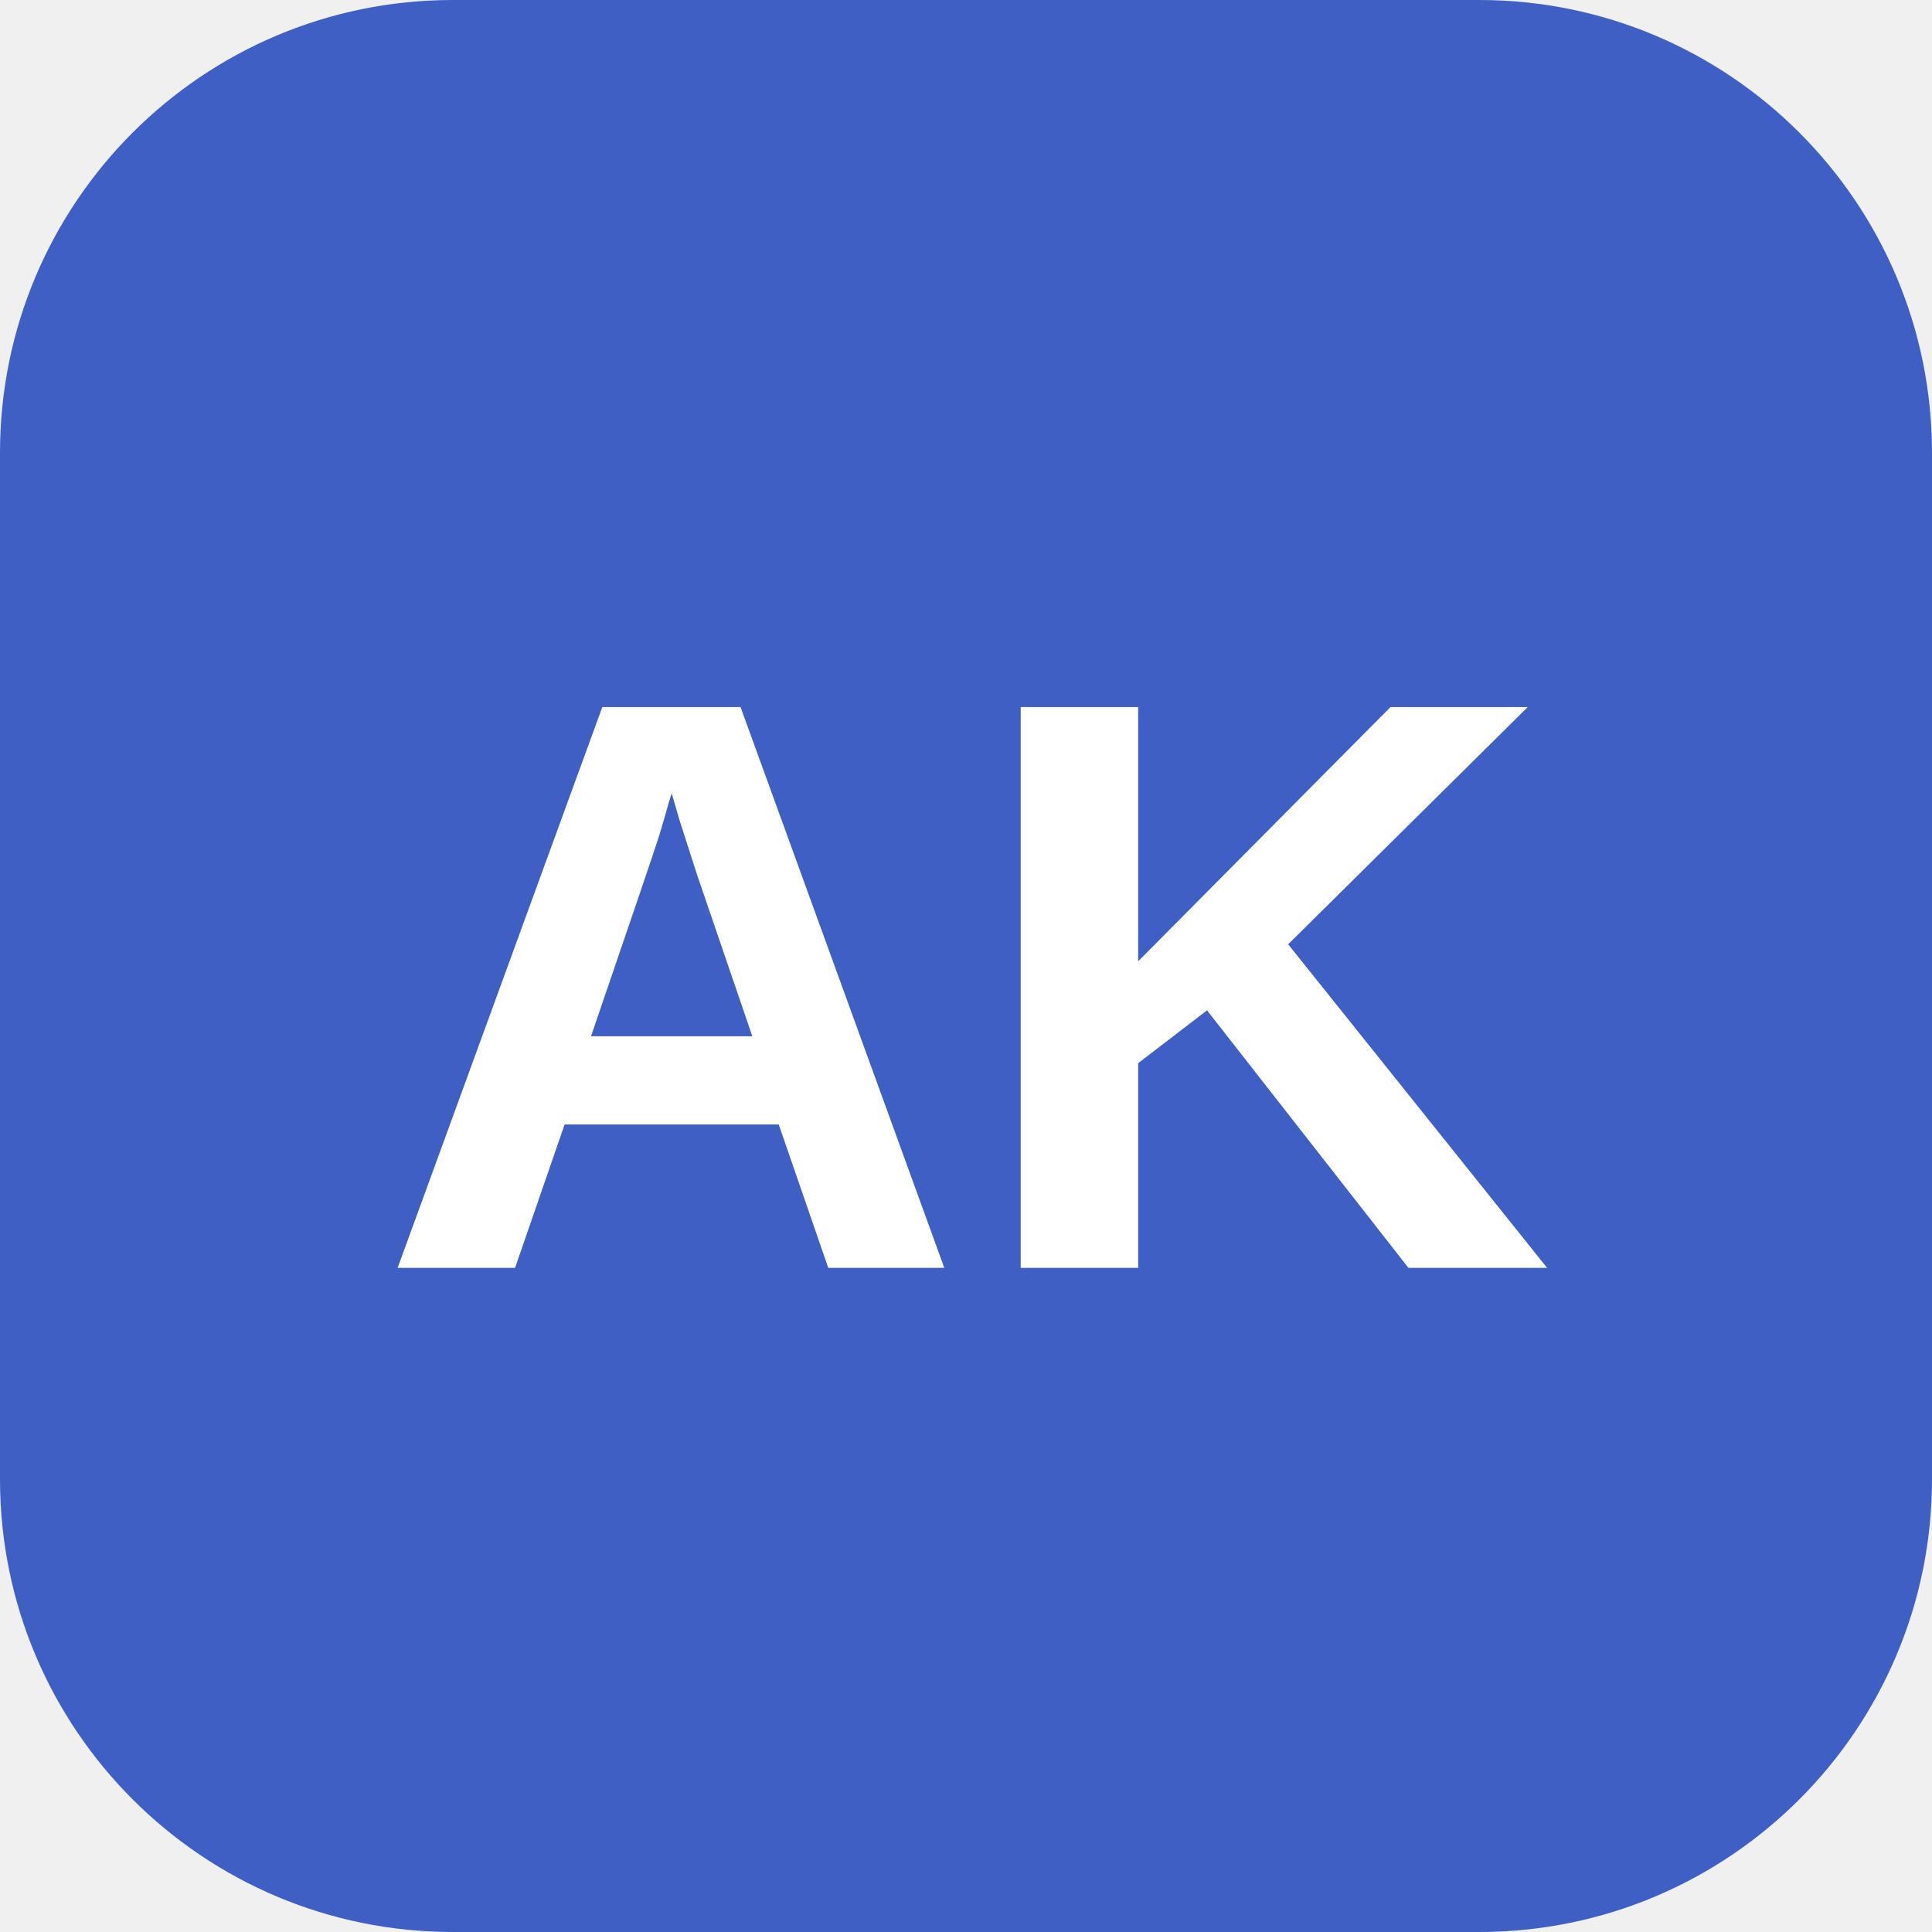
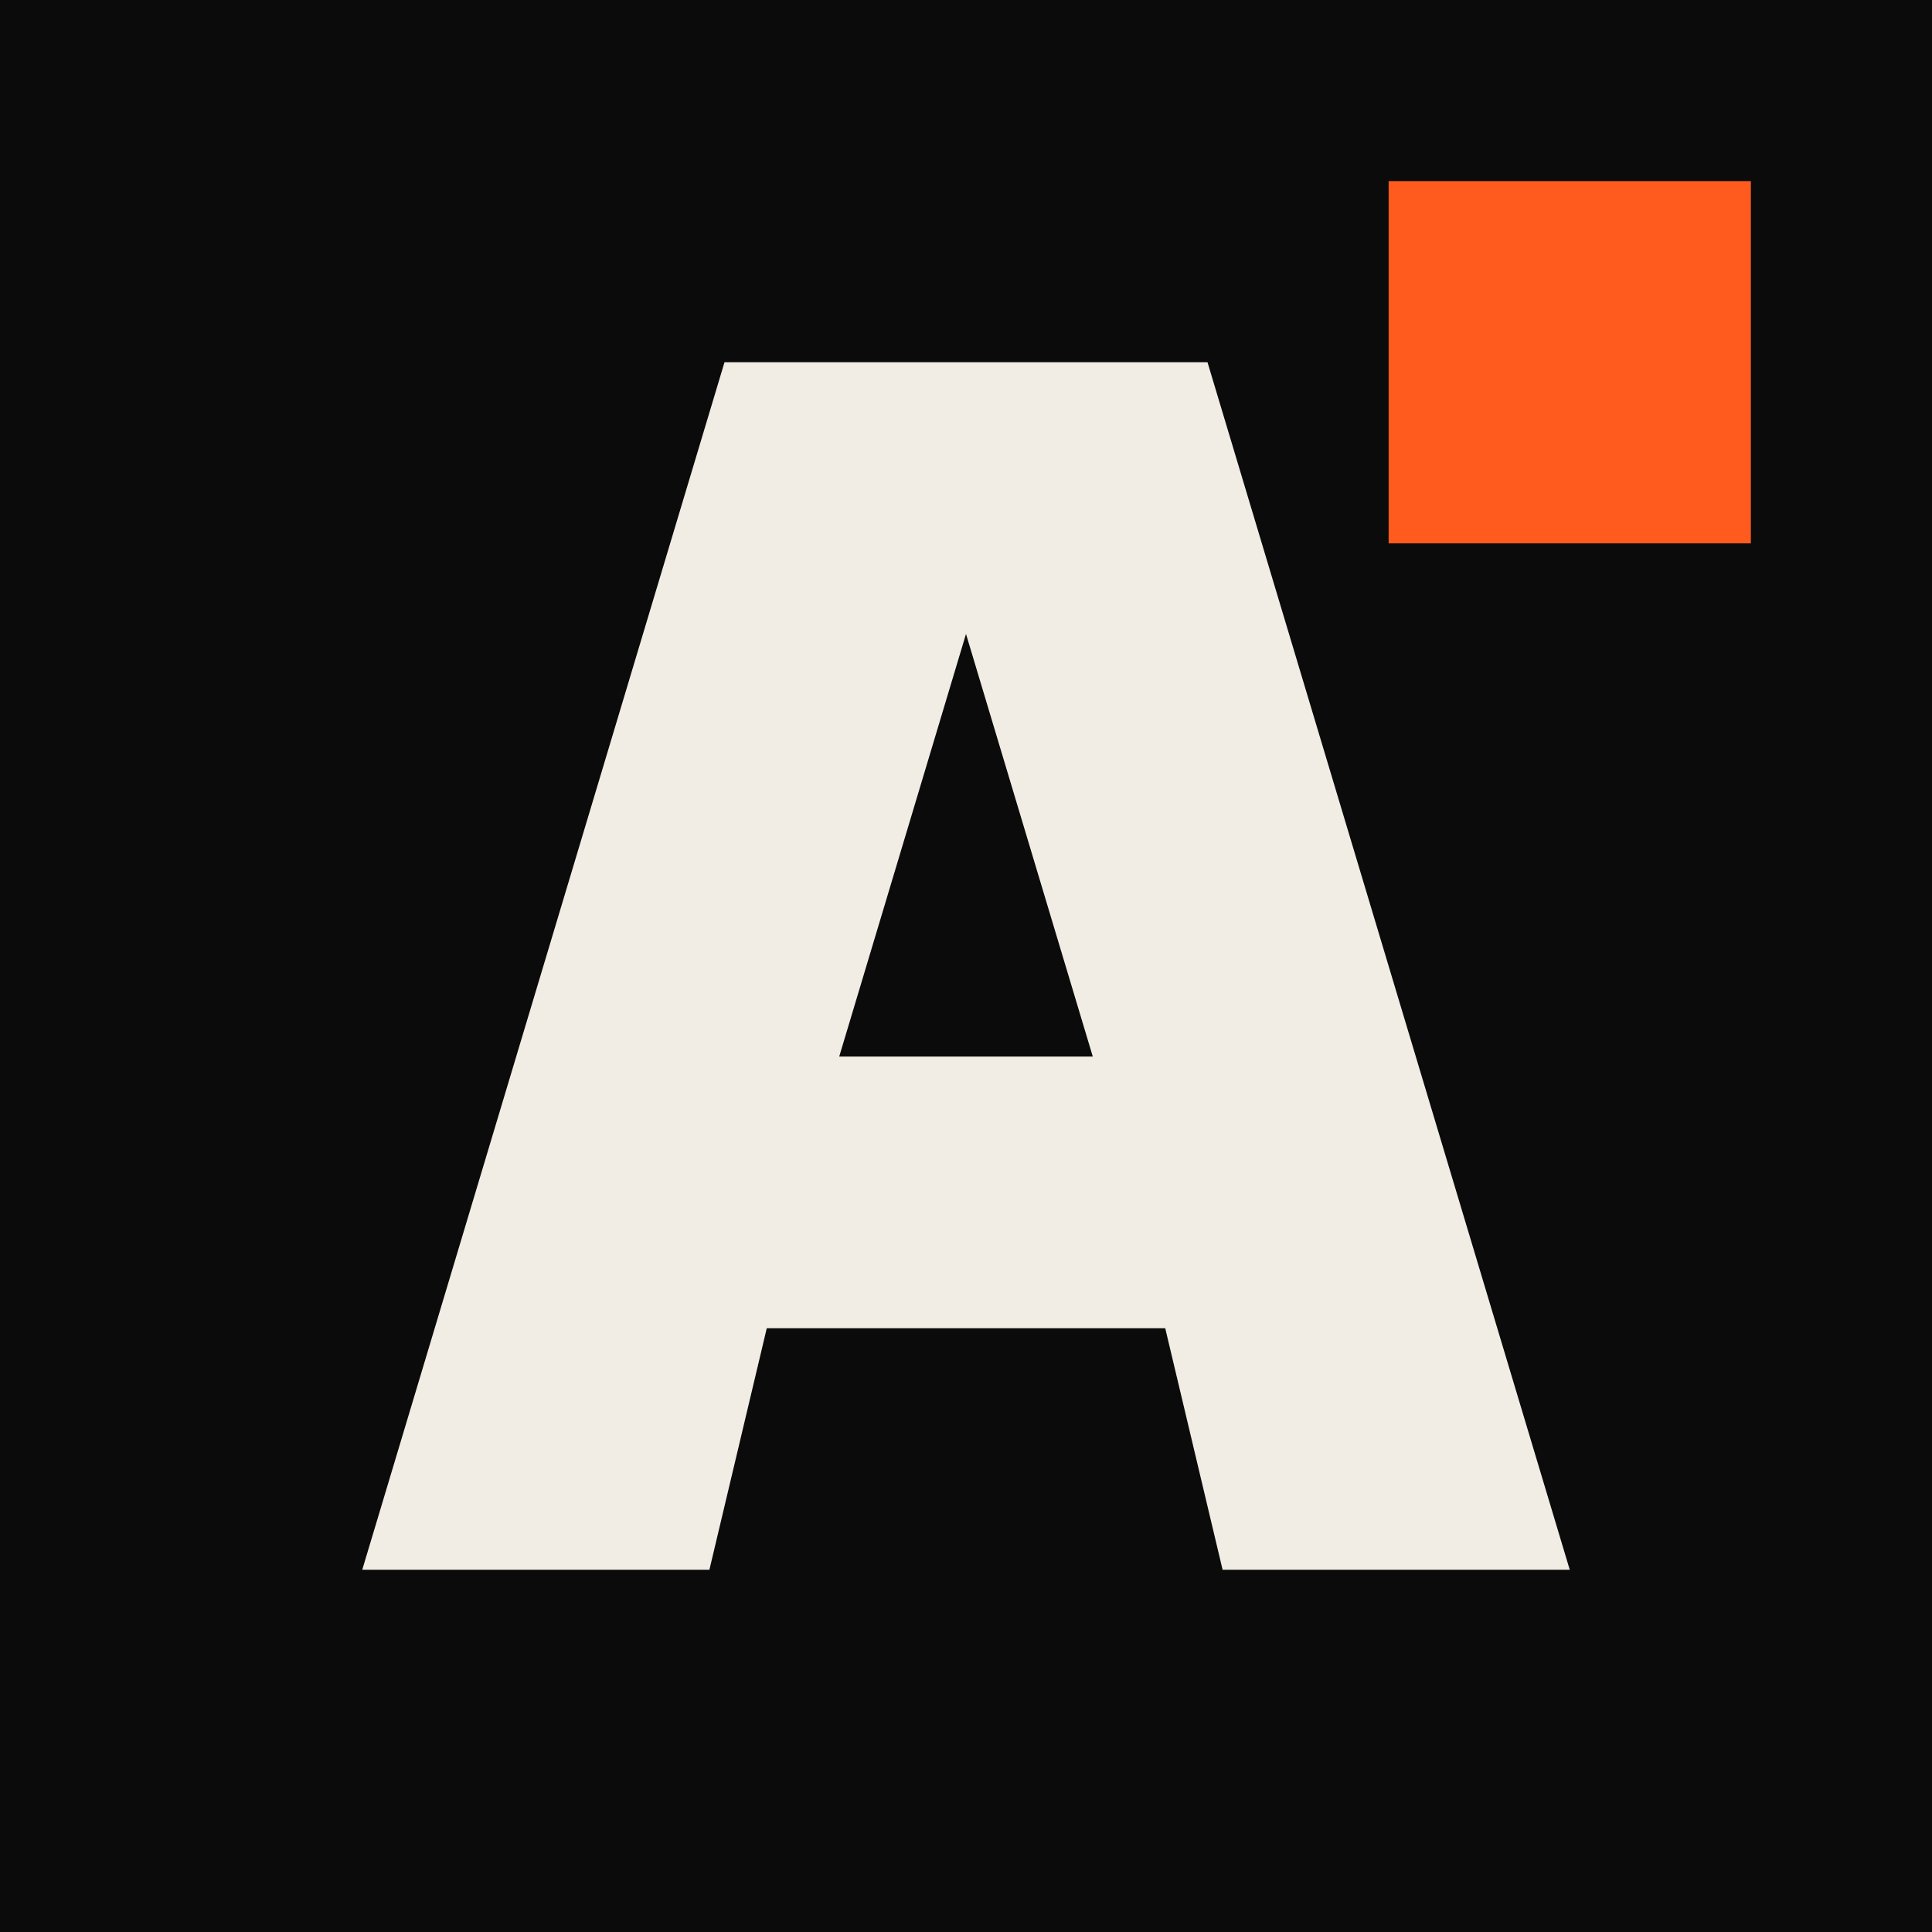
<svg xmlns="http://www.w3.org/2000/svg" viewBox="0 0 64 64">
-   <rect width="64" height="64" rx="15" fill="#3f5fc5" />
-   <text x="32" y="42" fill="#ffffff" text-anchor="middle" font-family="Manrope, Arial, sans-serif" font-size="27" font-weight="700">AK</text>
+   <rect width="64" height="64" fill="#0b0b0c" />
+   <path d="M24 12h16l12 40H40.5l-1.9-8H25.4l-1.9 8H12zm8 9-4.2 14h8.4z" fill="#f1ede4" />
+   <rect x="46" y="6" width="12" height="12" fill="#ff5b1f" />
</svg>
